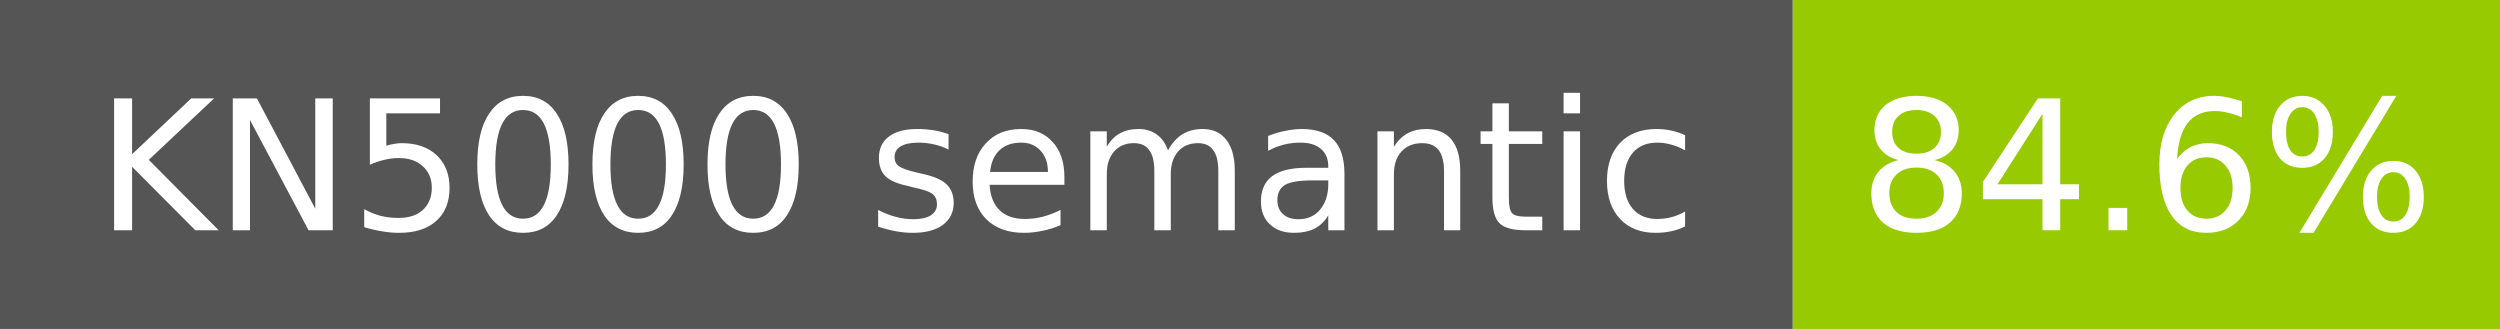
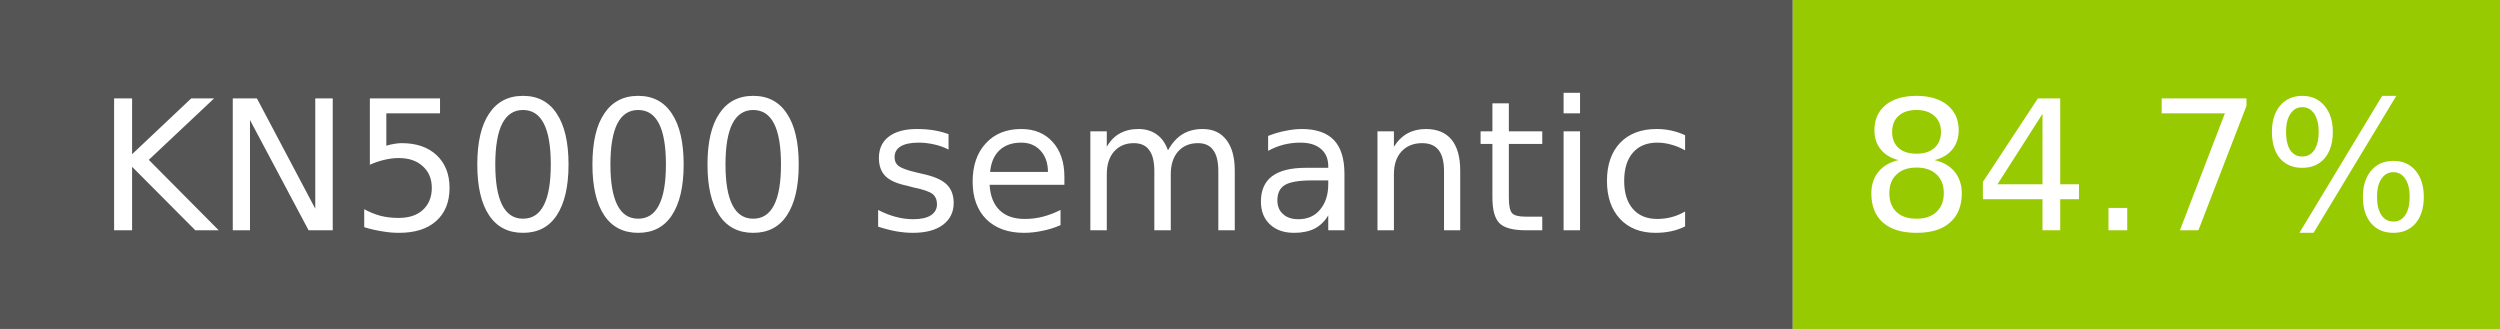
- <svg xmlns="http://www.w3.org/2000/svg" width="152" height="20" role="img" aria-label="KN5000 semantic: 84.6%">
+ <svg xmlns="http://www.w3.org/2000/svg" width="152" height="20" role="img" aria-label="KN5000 semantic: 84.7%">
  <rect width="109" height="20" fill="#555555" />
  <rect x="109" width="43" height="20" fill="#97ca00" />
  <g fill="#ffffff" text-anchor="middle" font-family="Verdana,Geneva,DejaVu Sans,sans-serif" font-size="11">
    <text x="54.5" y="14">KN5000 semantic</text>
-     <text x="130.5" y="14">84.6%</text>
+     <text x="130.5" y="14">84.7%</text>
  </g>
</svg>
